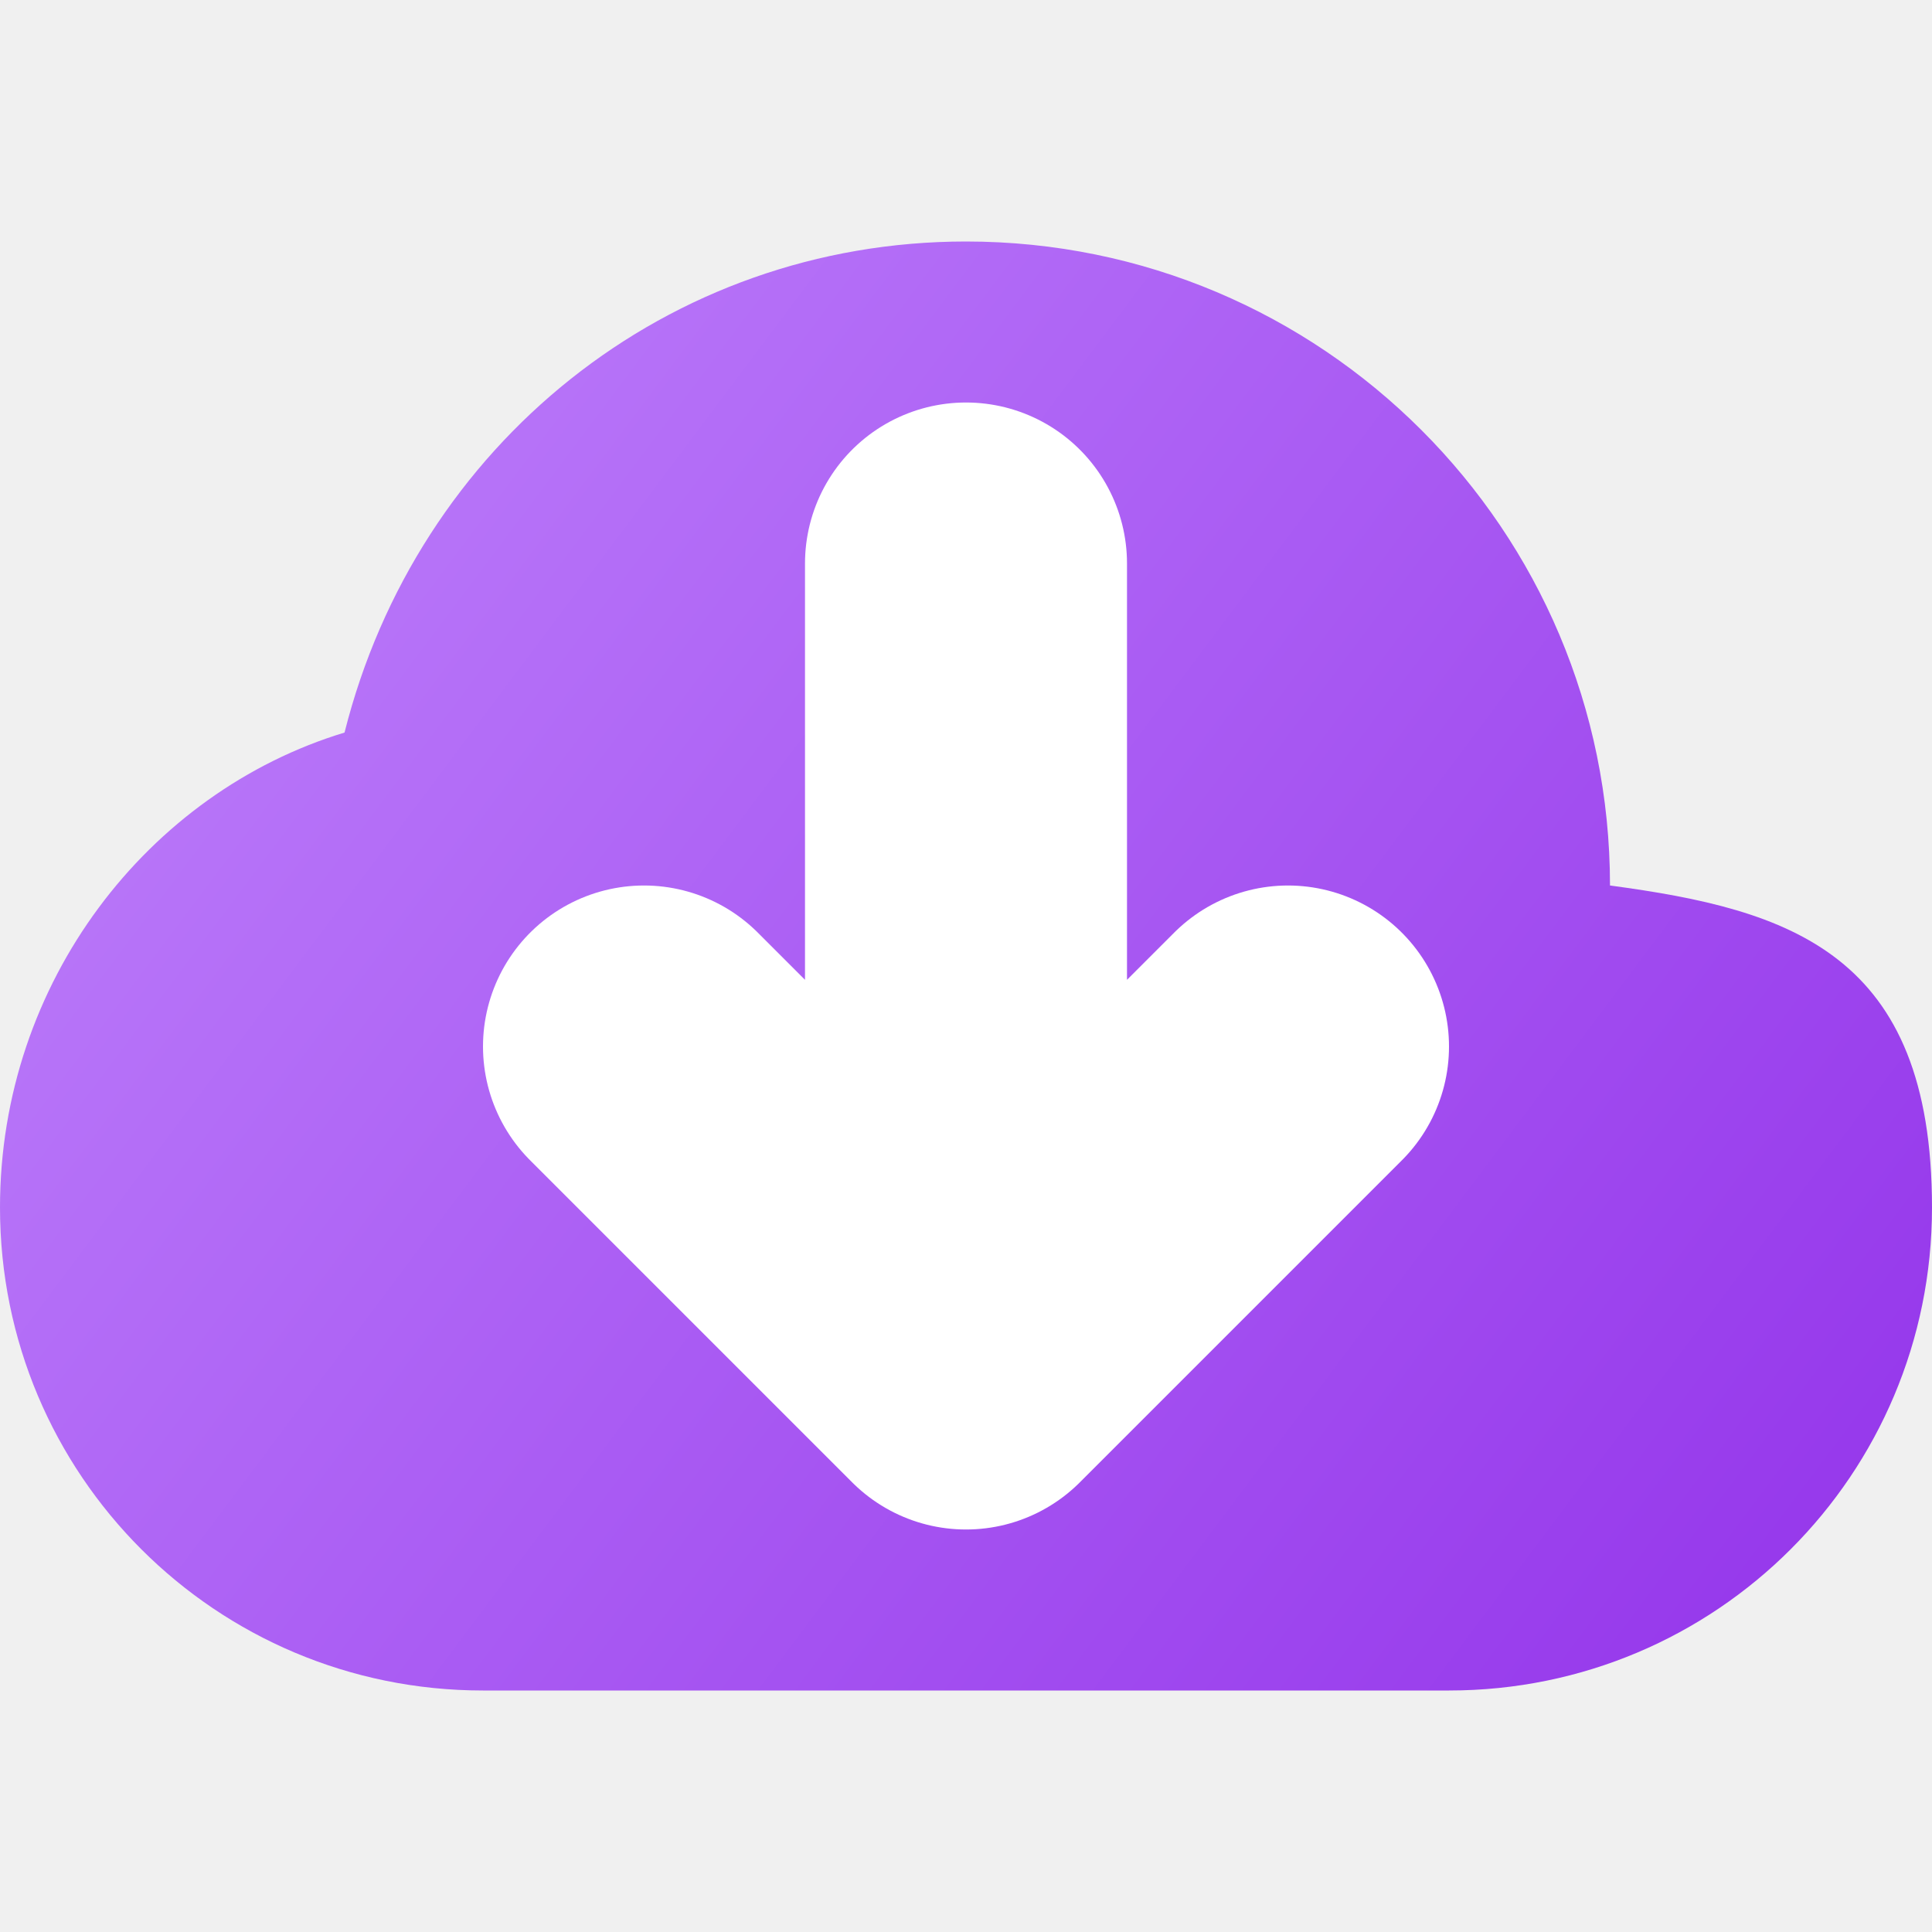
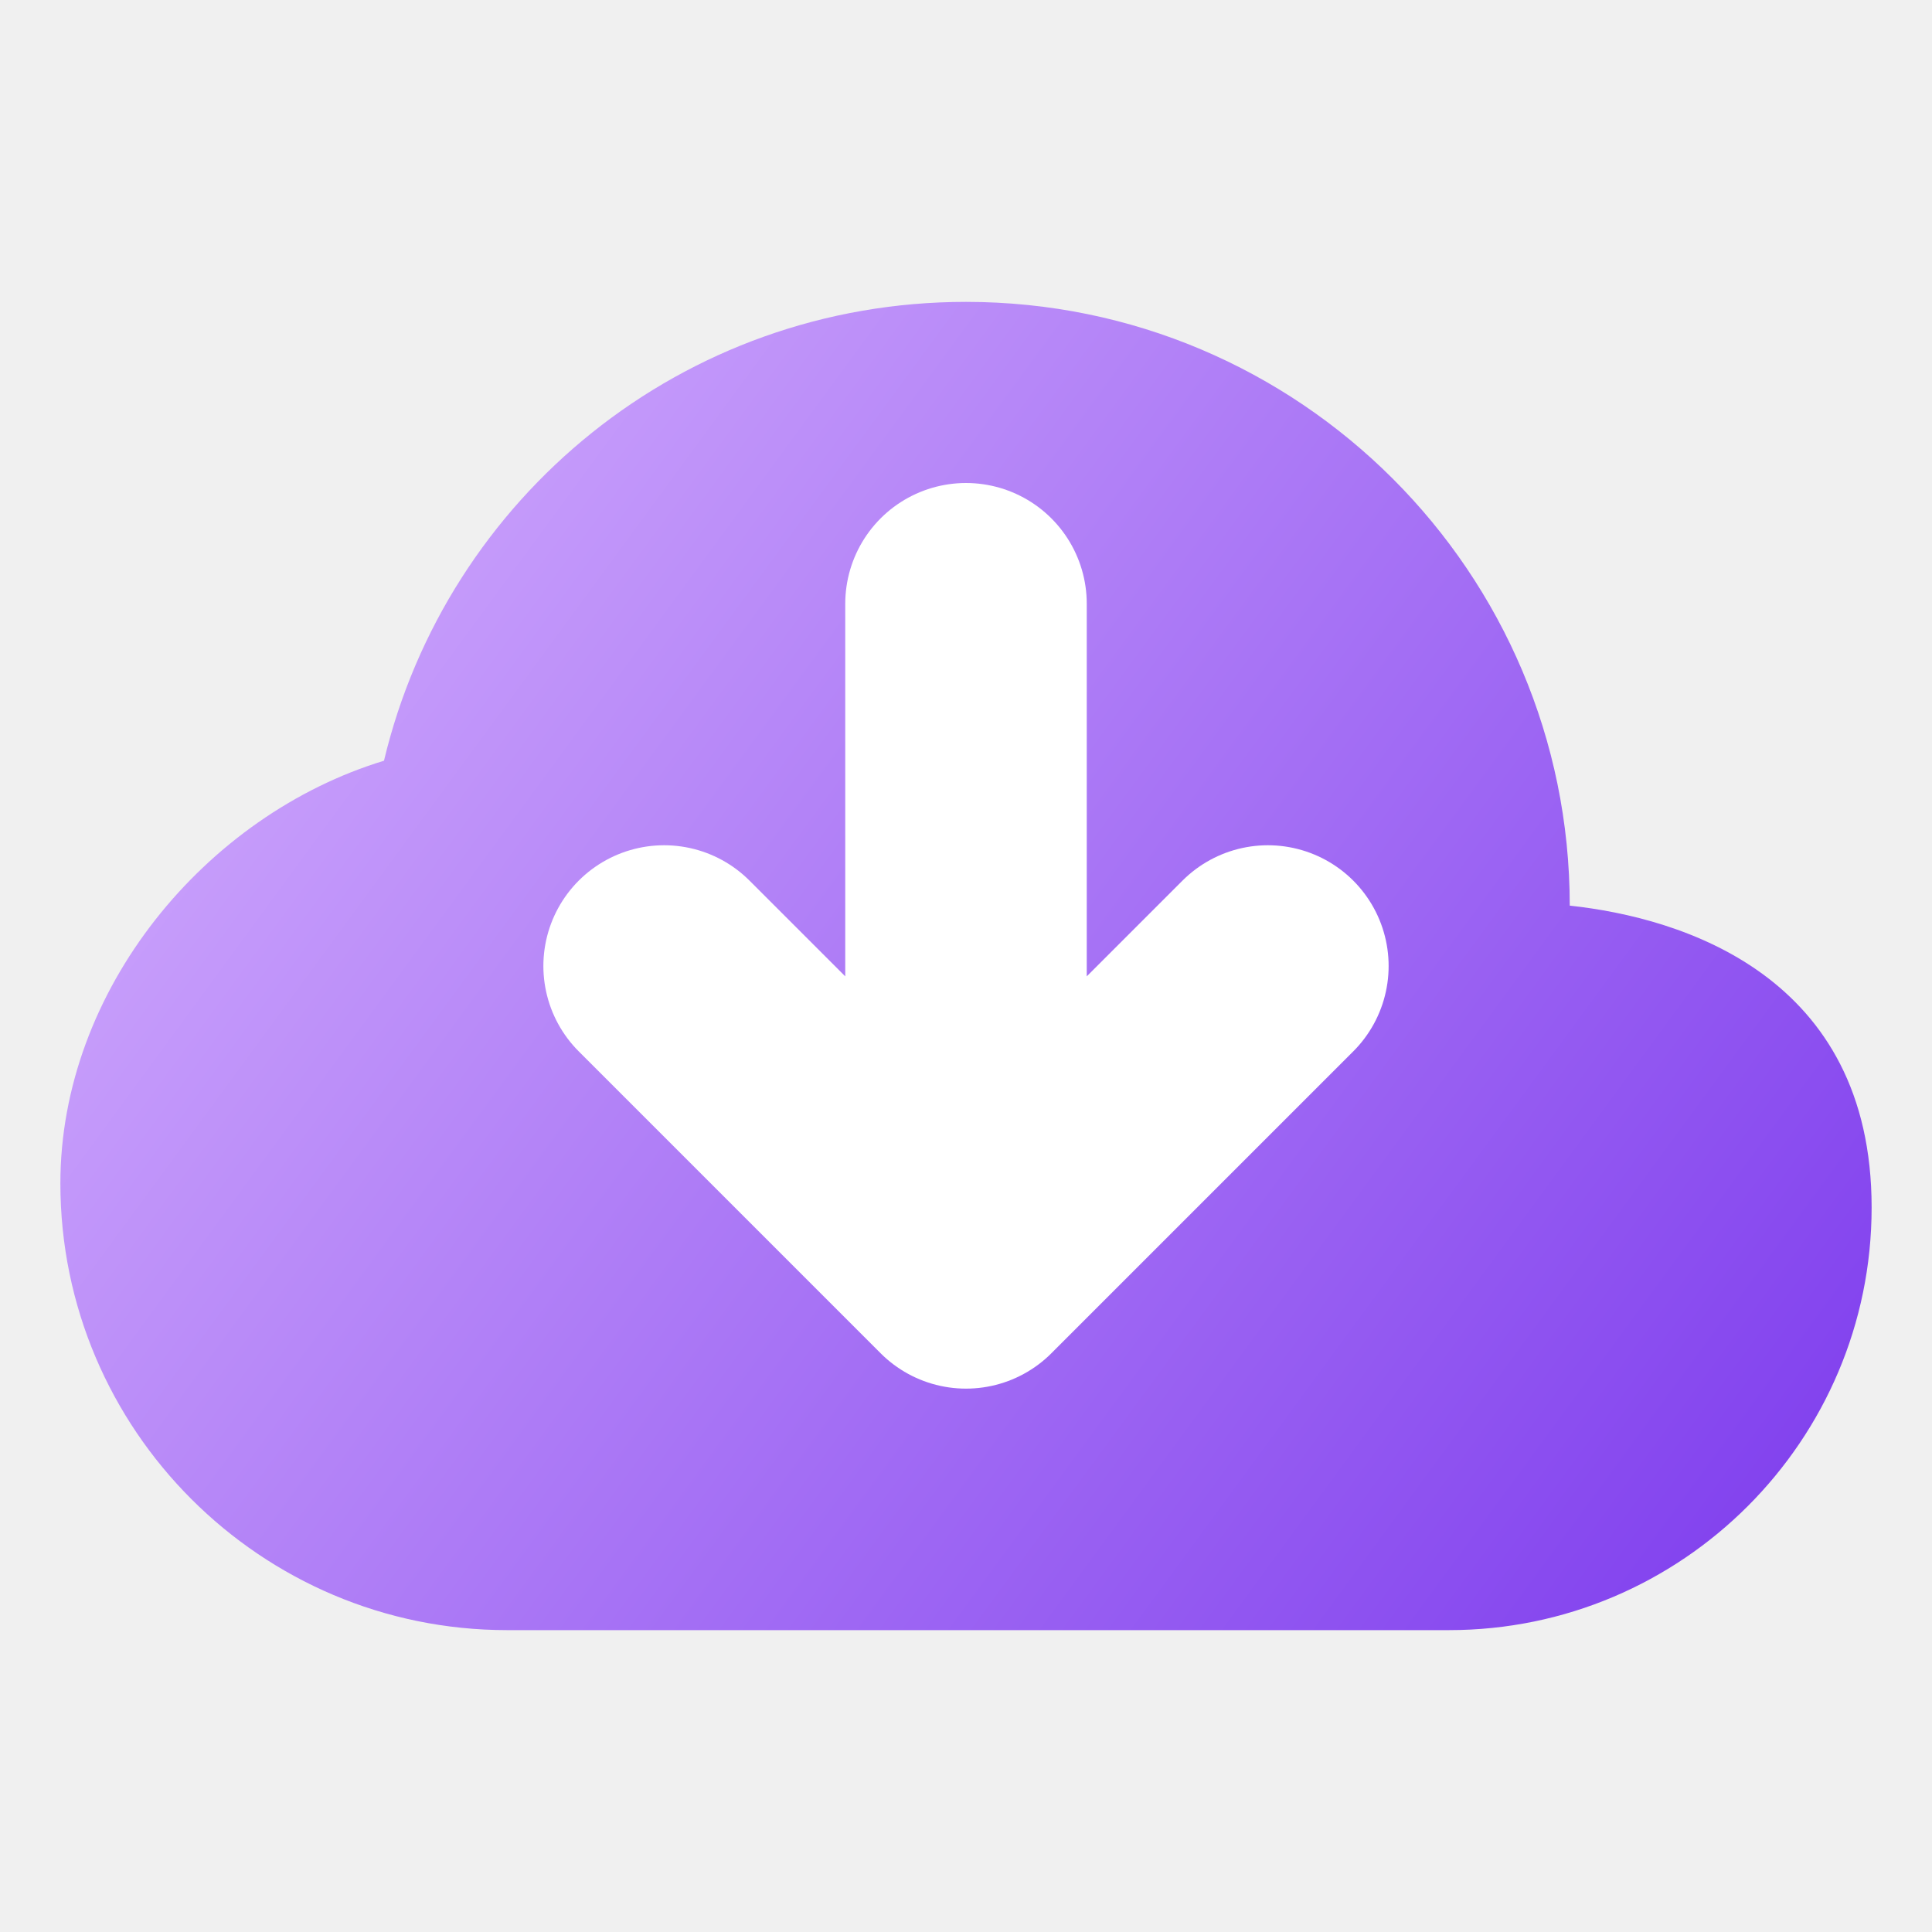
- <svg xmlns="http://www.w3.org/2000/svg" width="16" height="16" viewBox="2 1.5 12 12" fill="none">
-   <path d="M12 7C12 4.79 10.21 3 8 3C6.15 3 4.59 4.26 4.14 6.05C2.92 6.42 2 7.6 2 9C2 10.66 3.34 12 5 12H11C12.66 12 14 10.66 14 9C14 7.42 13.12 7.15 12 7Z" fill="url(#purpleGrad)" />
-   <path d="M8 5V10M8 10L6 8M8 10L10 8" stroke="#ffffff" stroke-width="2" stroke-linecap="round" stroke-linejoin="round" />
+ <svg xmlns="http://www.w3.org/2000/svg" width="16" height="16" viewBox="0 0 16 16" fill="none">
+   <path d="M13 7.5C13 4.74 10.76 2.5 8 2.5C5.65 2.5 3.7 4.12 3.18 6.3C1.7 6.75 0.5 8.2 0.5 9.8C0.5 11.84 2.16 13.5 4.2 13.5H12C13.93 13.5 15.5 11.93 15.5 10C15.5 8.08 13.93 7.6 13 7.5Z" fill="url(#dlGrad)" />
+   <path d="M8 5V10.5M8 10.5L5.5 8M8 10.5L10.5 8" stroke="#fff" stroke-width="2" stroke-linecap="round" stroke-linejoin="round" />
  <defs>
-     <linearGradient id="purpleGrad" x1="2" y1="3" x2="14" y2="12" gradientUnits="userSpaceOnUse">
-       <stop offset="0%" stop-color="#c084fc" />
-       <stop offset="100%" stop-color="#9333ea" />
+     <linearGradient id="dlGrad" x1="0.5" y1="2.5" x2="15.5" y2="13.5" gradientUnits="userSpaceOnUse">
+       <stop stop-color="#d8b4fe" />
+       <stop offset="1" stop-color="#7c3aed" />
    </linearGradient>
  </defs>
</svg>
